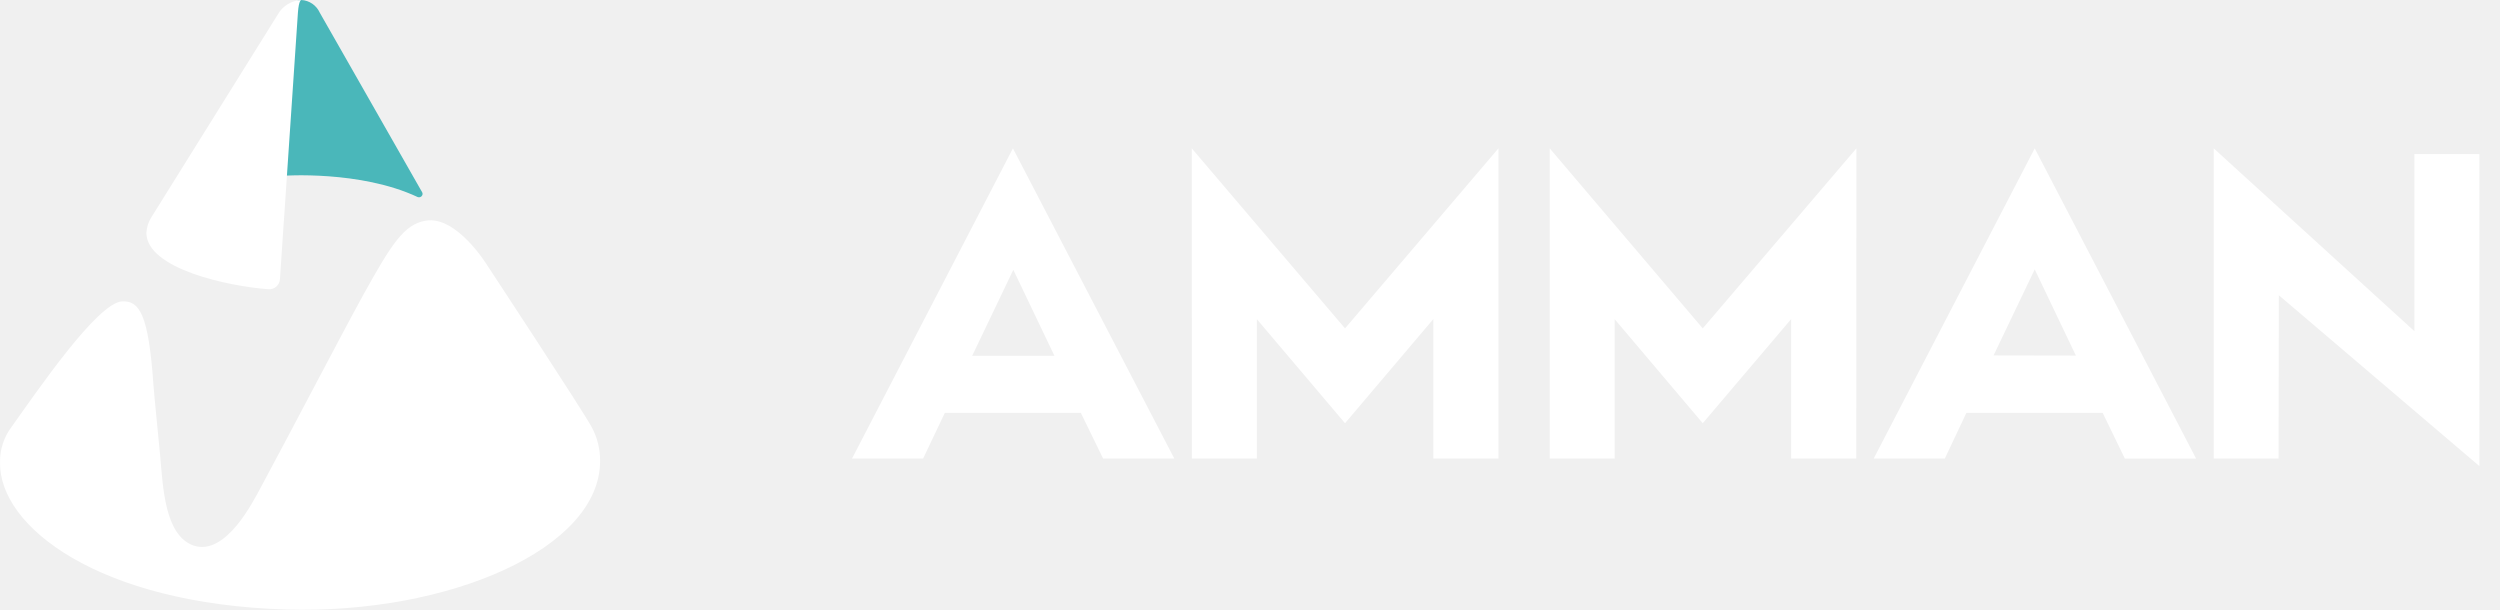
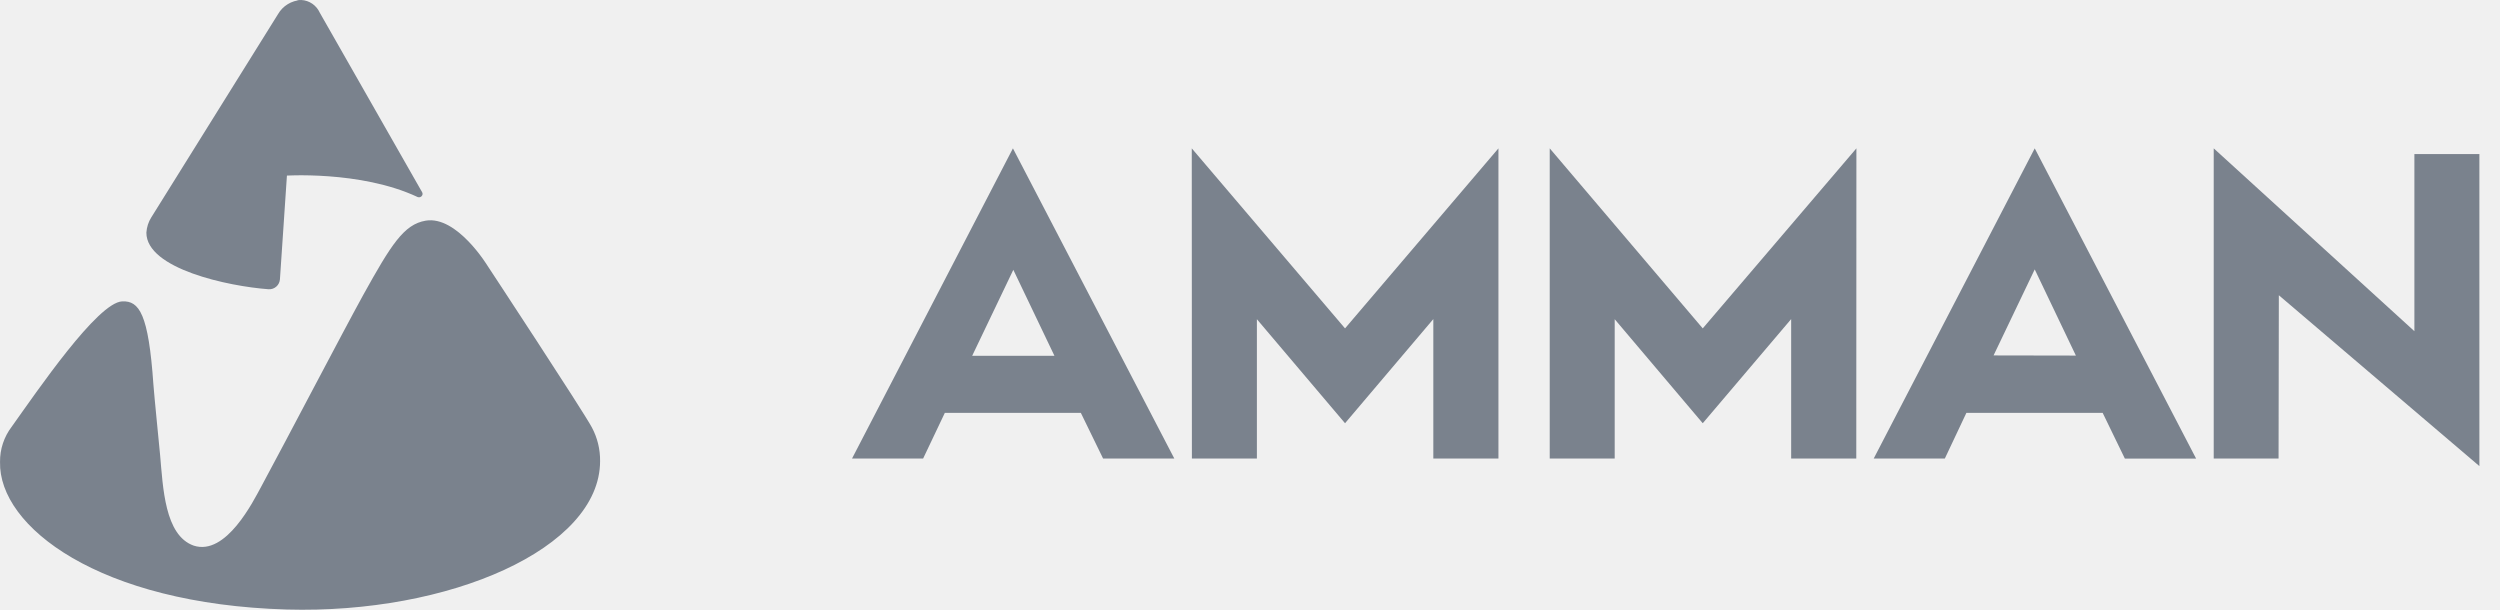
<svg xmlns="http://www.w3.org/2000/svg" width="82" height="20" viewBox="0 0 82 20" fill="none">
-   <path fill-rule="evenodd" clip-rule="evenodd" d="M0.385 13.995C0.132 14.327 -0.004 14.733 0.001 15.153C-0.048 17.275 3.25 19.813 9.4 19.992C14.725 20.145 19.683 17.996 19.683 15.122C19.687 14.738 19.595 14.358 19.412 14.017C19.141 13.502 15.992 8.719 15.992 8.719C15.992 8.719 14.987 7.063 13.961 7.238C13.244 7.36 12.829 8.028 11.916 9.671C11.204 10.964 9.414 14.397 8.566 15.965C8.313 16.428 7.417 18.245 6.352 17.896C5.399 17.559 5.347 15.982 5.251 14.921C5.203 14.414 5.063 13.025 5.032 12.615C4.871 10.282 4.565 9.863 4.01 9.885C3.202 9.915 1.215 12.833 0.385 13.995Z" fill="white" />
-   <path fill-rule="evenodd" clip-rule="evenodd" d="M9.269 5.766C9.269 5.766 11.82 5.578 13.703 6.465C13.76 6.486 13.825 6.46 13.851 6.403C13.864 6.373 13.864 6.338 13.847 6.307L10.488 0.415C10.379 0.175 10.147 0.013 9.881 0C9.457 0 9.409 0.812 9.409 0.812L9.269 5.766Z" fill="#4AB7BA" />
-   <path fill-rule="evenodd" clip-rule="evenodd" d="M9.881 0C9.881 0 9.802 0 9.772 0.411C9.746 0.782 9.291 7.552 9.182 9.16C9.169 9.352 9.003 9.5 8.811 9.487H8.806C7.496 9.391 4.801 8.819 4.801 7.631C4.814 7.452 4.866 7.281 4.963 7.129L9.117 0.467C9.274 0.192 9.562 0.017 9.881 0Z" fill="white" />
-   <path fill-rule="evenodd" clip-rule="evenodd" d="M33.224 4.866L27.947 15.039H30.279L30.991 13.541H35.451L36.181 15.039H38.517L33.224 4.866ZM34.586 11.671H31.887L33.237 8.85L34.586 11.671Z" fill="white" />
-   <path fill-rule="evenodd" clip-rule="evenodd" d="M55.85 10.771L50.831 4.866V15.039H52.962V10.47L55.85 13.882L58.75 10.466V15.039H60.886L60.89 4.866L55.85 10.771Z" fill="white" />
-   <path fill-rule="evenodd" clip-rule="evenodd" d="M81.324 5.054H79.192V10.863L72.61 4.866V15.039H74.737L74.746 9.684L81.324 15.288V5.054Z" fill="white" />
-   <path fill-rule="evenodd" clip-rule="evenodd" d="M66.739 4.866L61.458 15.039H63.791L64.498 13.541H68.967L69.696 15.043H72.033L66.739 4.866ZM65.389 11.658L66.739 8.836L68.089 11.663L65.389 11.658Z" fill="white" />
-   <path fill-rule="evenodd" clip-rule="evenodd" d="M49.149 4.866L44.117 10.771L39.09 4.866L39.094 15.039H41.226V10.47L44.117 13.882L47.013 10.466V15.039H49.149V4.866Z" fill="white" />
+   <path fill-rule="evenodd" clip-rule="evenodd" d="M0.385 13.995C0.132 14.327 -0.004 14.733 0.001 15.153C-0.048 17.275 3.25 19.813 9.4 19.992C14.725 20.145 19.683 17.996 19.683 15.122C19.687 14.738 19.595 14.358 19.412 14.017C19.141 13.502 15.992 8.719 15.992 8.719C15.992 8.719 14.987 7.063 13.961 7.238C13.244 7.36 12.829 8.028 11.916 9.671C11.204 10.964 9.414 14.397 8.566 15.965C8.313 16.428 7.417 18.245 6.352 17.896C5.399 17.559 5.347 15.982 5.251 14.921C5.203 14.414 5.063 13.025 5.032 12.615C4.871 10.282 4.565 9.863 4.01 9.885C3.202 9.915 1.215 12.833 0.385 13.995Z" fill="#7A828D" />
+   <path fill-rule="evenodd" clip-rule="evenodd" d="M9.269 5.766C9.269 5.766 11.82 5.578 13.703 6.465C13.76 6.486 13.825 6.46 13.851 6.403C13.864 6.373 13.864 6.338 13.847 6.307L10.488 0.415C10.379 0.175 10.147 0.013 9.881 0C9.457 0 9.409 0.812 9.409 0.812L9.269 5.766Z" fill="#7A828D" />
+   <path fill-rule="evenodd" clip-rule="evenodd" d="M9.881 0C9.881 0 9.802 0 9.772 0.411C9.746 0.782 9.291 7.552 9.182 9.16C9.169 9.352 9.003 9.5 8.811 9.487H8.806C7.496 9.391 4.801 8.819 4.801 7.631C4.814 7.452 4.866 7.281 4.963 7.129L9.117 0.467C9.274 0.192 9.562 0.017 9.881 0Z" fill="#7A828D" />
+   <path fill-rule="evenodd" clip-rule="evenodd" d="M33.224 4.866L27.947 15.039H30.279L30.991 13.541H35.451L36.181 15.039H38.517L33.224 4.866ZM34.586 11.671H31.887L33.237 8.85L34.586 11.671Z" fill="#7A828D" />
+   <path fill-rule="evenodd" clip-rule="evenodd" d="M55.85 10.771L50.831 4.866V15.039H52.962V10.47L55.85 13.882L58.75 10.466V15.039H60.886L60.89 4.866L55.85 10.771Z" fill="#7A828D" />
+   <path fill-rule="evenodd" clip-rule="evenodd" d="M81.324 5.054H79.192V10.863L72.61 4.866V15.039H74.737L74.746 9.684L81.324 15.288V5.054Z" fill="#7A828D" />
+   <path fill-rule="evenodd" clip-rule="evenodd" d="M66.739 4.866L61.458 15.039H63.791L64.498 13.541H68.967L69.696 15.043H72.033L66.739 4.866ZM65.389 11.658L66.739 8.836L68.089 11.663L65.389 11.658Z" fill="#7A828D" />
+   <path fill-rule="evenodd" clip-rule="evenodd" d="M49.149 4.866L44.117 10.771L39.09 4.866L39.094 15.039H41.226V10.47L44.117 13.882L47.013 10.466V15.039H49.149V4.866Z" fill="#7A828D" />
</svg>
